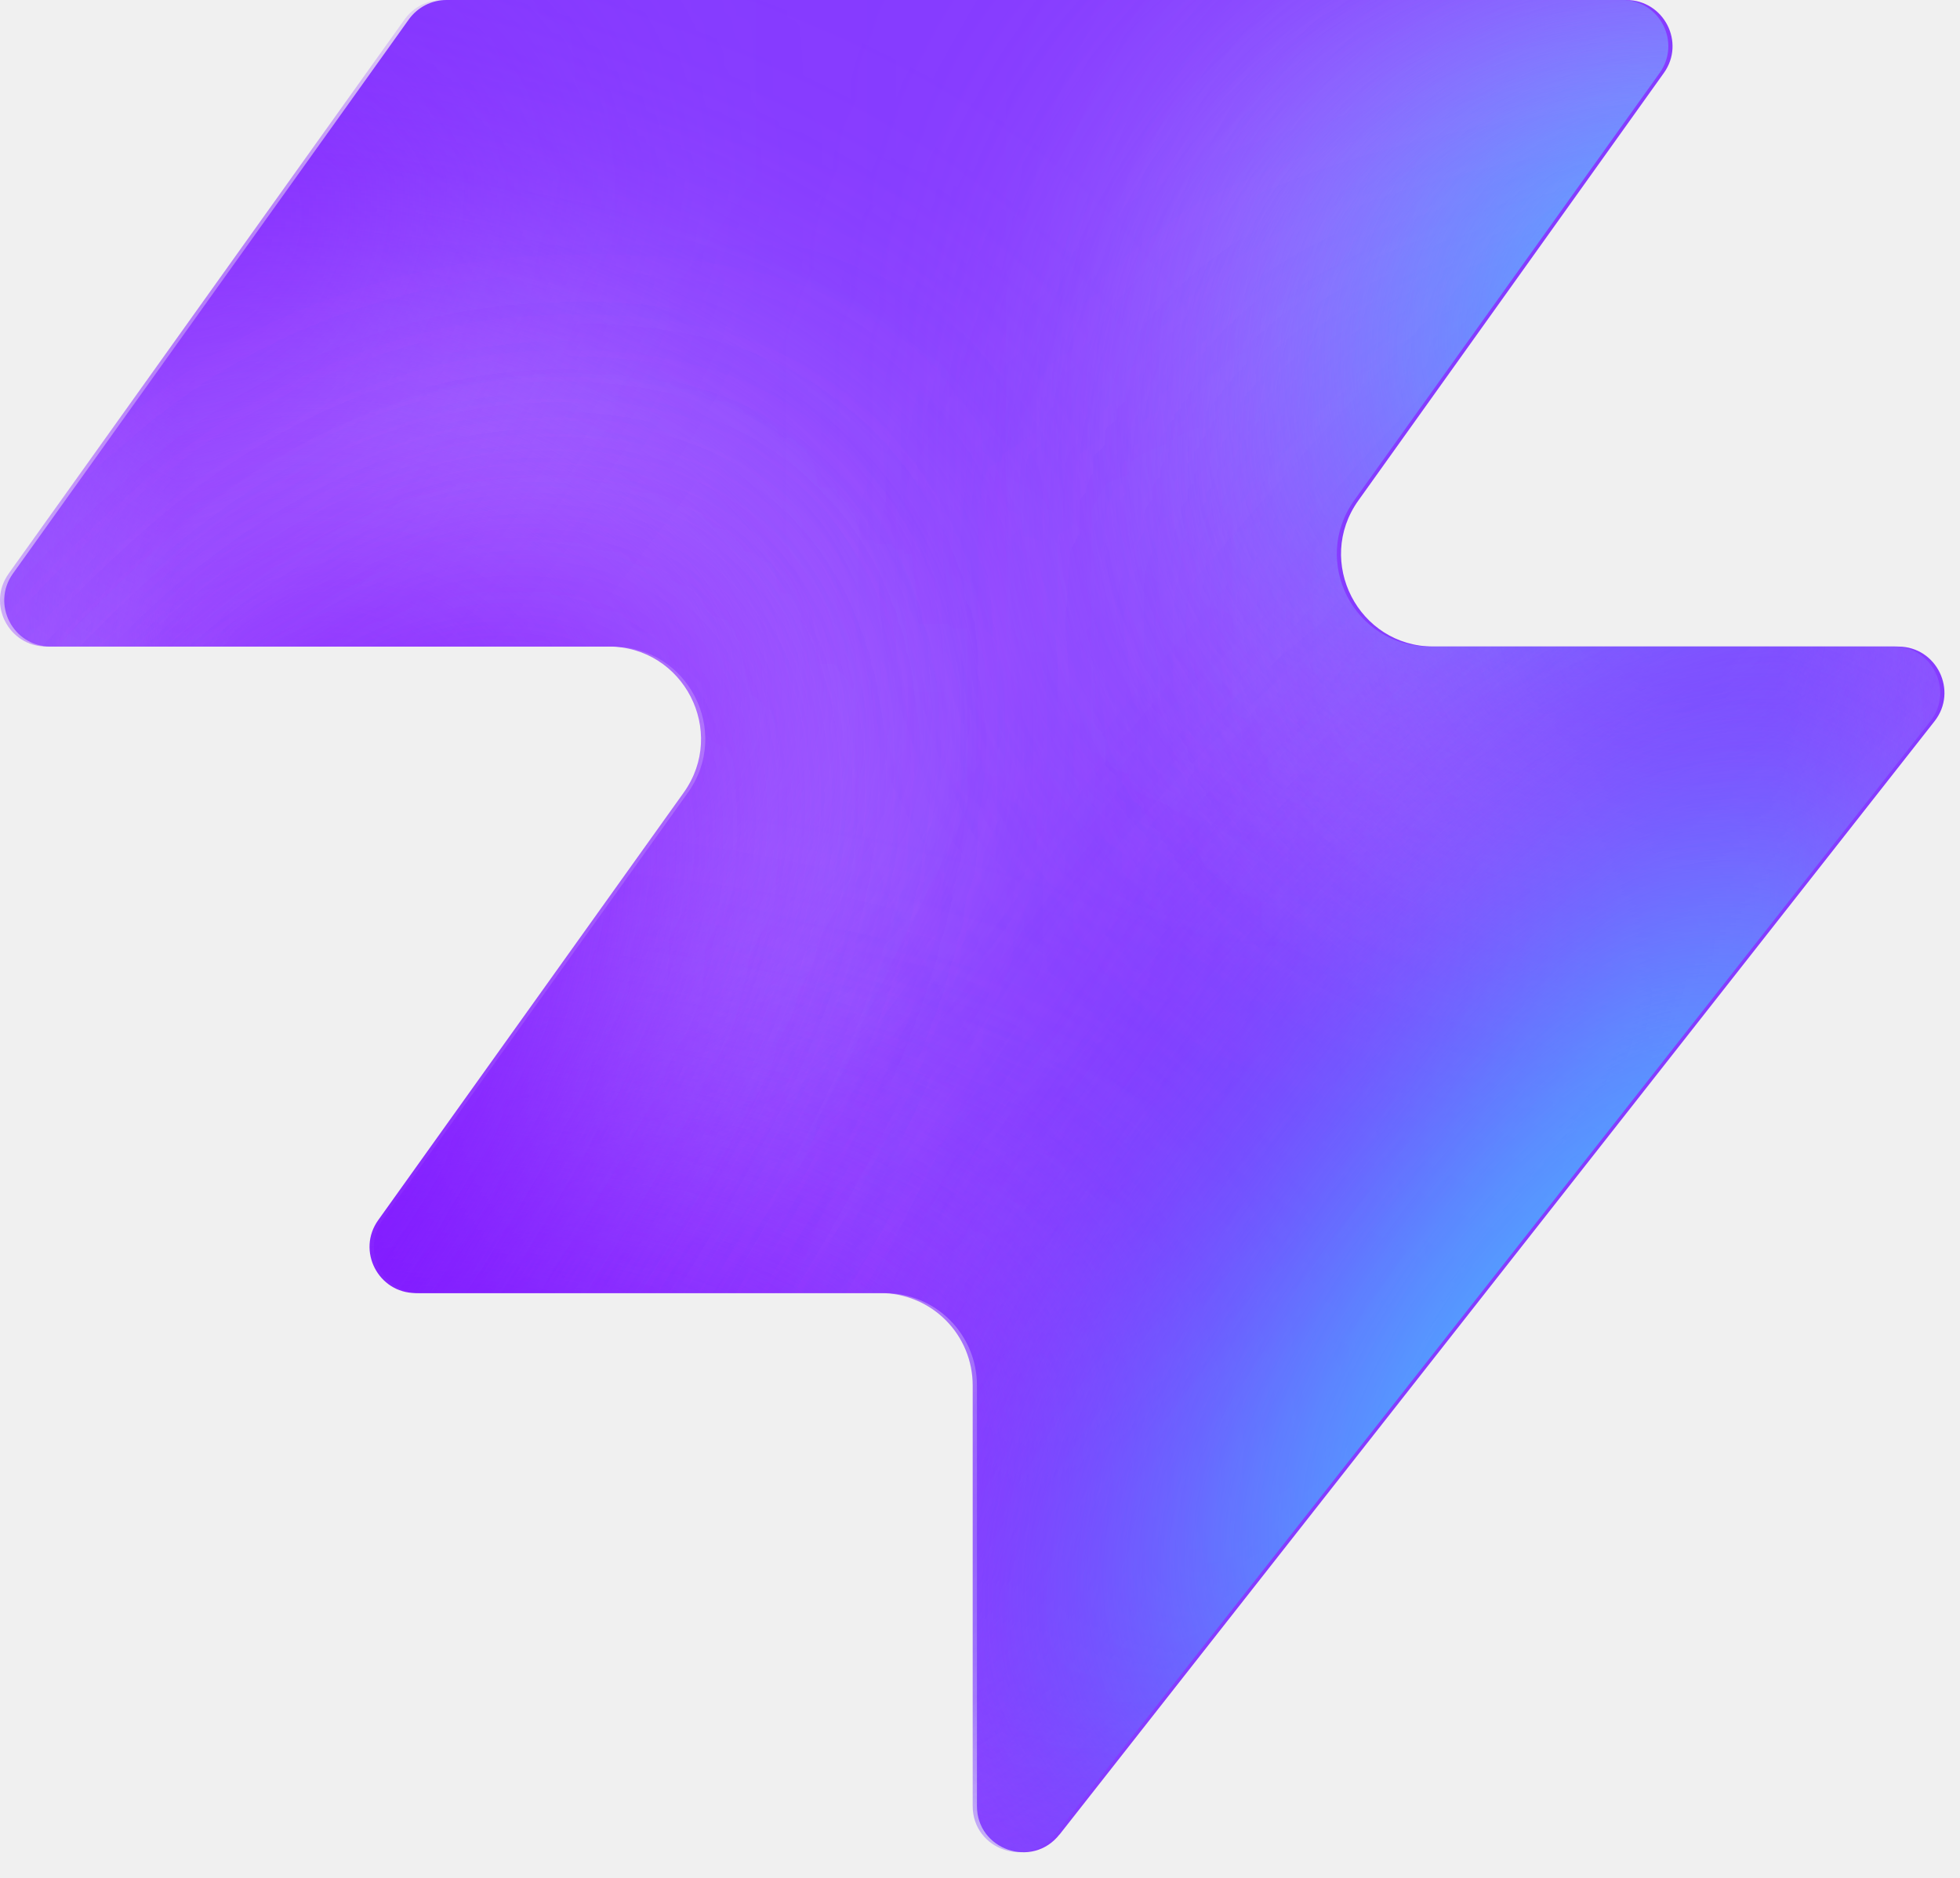
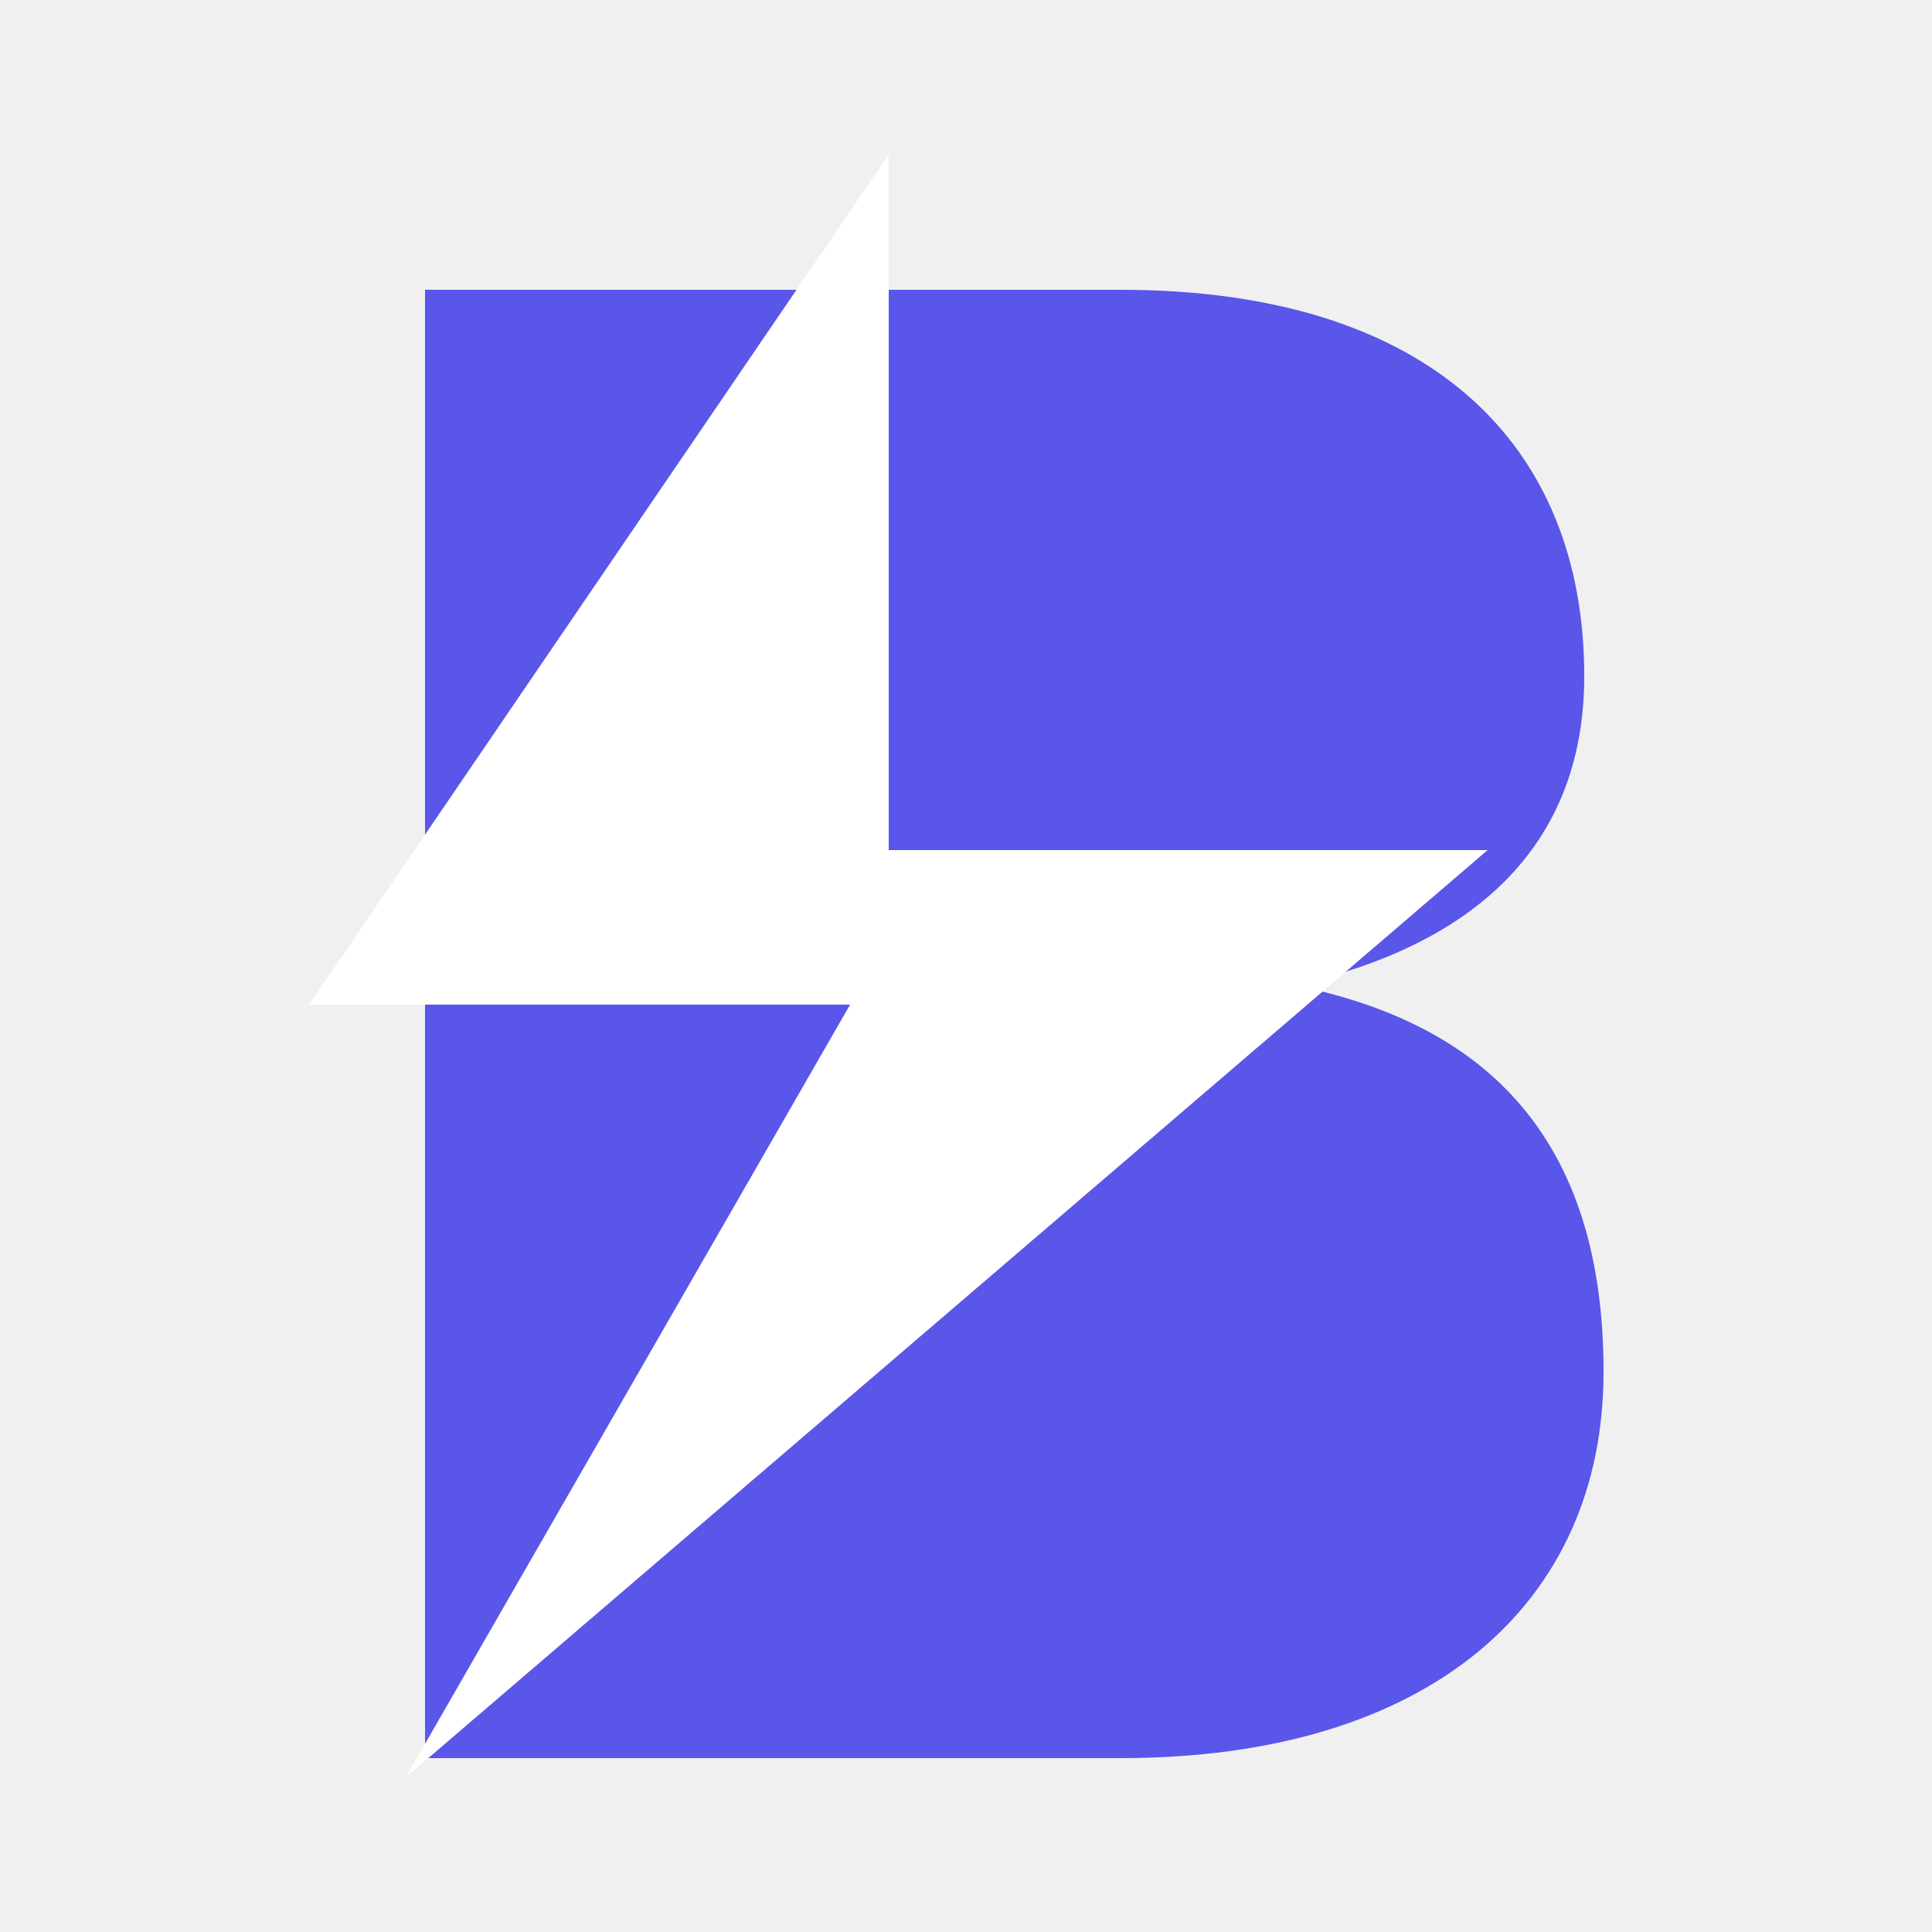
- <svg xmlns="http://www.w3.org/2000/svg" width="48" height="46" fill="none" viewBox="0 0 48 46">
-   <path fill="#863bff" d="M25.946 44.938c-.664.845-2.021.375-2.021-.698V33.937a2.26 2.26 0 0 0-2.262-2.262H10.287c-.92 0-1.456-1.04-.92-1.788l7.48-10.471c1.07-1.497 0-3.578-1.842-3.578H1.237c-.92 0-1.456-1.04-.92-1.788L10.013.474c.214-.297.556-.474.92-.474h28.894c.92 0 1.456 1.04.92 1.788l-7.48 10.471c-1.07 1.498 0 3.579 1.842 3.579h11.377c.943 0 1.473 1.088.89 1.83L25.947 44.94z" style="fill:#863bff;fill:color(display-p3 .525 .23 1);fill-opacity:1" />
-   <mask id="a" width="48" height="46" x="0" y="0" maskUnits="userSpaceOnUse" style="mask-type:alpha">
-     <path fill="#000" d="M25.842 44.938c-.664.844-2.021.375-2.021-.698V33.937a2.26 2.26 0 0 0-2.262-2.262H10.183c-.92 0-1.456-1.04-.92-1.788l7.48-10.471c1.07-1.498 0-3.579-1.842-3.579H1.133c-.92 0-1.456-1.04-.92-1.787L9.91.473c.214-.297.556-.474.92-.474h28.894c.92 0 1.456 1.04.92 1.788l-7.48 10.471c-1.07 1.498 0 3.578 1.842 3.578h11.377c.943 0 1.473 1.088.89 1.832L25.843 44.94z" style="fill:#000;fill-opacity:1" />
-   </mask>
-   <g mask="url(#a)">
-     <g filter="url(#b)">
-       <ellipse cx="5.508" cy="14.704" fill="#ede6ff" rx="5.508" ry="14.704" style="fill:#ede6ff;fill:color(display-p3 .927 .903 1);fill-opacity:1" transform="matrix(.00324 1 1 -.00324 -4.47 31.516)" />
-     </g>
-     <g filter="url(#c)">
-       <ellipse cx="10.399" cy="29.851" fill="#ede6ff" rx="10.399" ry="29.851" style="fill:#ede6ff;fill:color(display-p3 .927 .903 1);fill-opacity:1" transform="matrix(.00324 1 1 -.00324 -39.328 7.883)" />
-     </g>
-     <g filter="url(#d)">
-       <ellipse cx="5.508" cy="30.487" fill="#7e14ff" rx="5.508" ry="30.487" style="fill:#7e14ff;fill:color(display-p3 .492 .077 1);fill-opacity:1" transform="rotate(89.814 -25.913 -14.639)scale(1 -1)" />
-     </g>
-     <g filter="url(#e)">
-       <ellipse cx="5.508" cy="30.599" fill="#7e14ff" rx="5.508" ry="30.599" style="fill:#7e14ff;fill:color(display-p3 .492 .077 1);fill-opacity:1" transform="rotate(89.814 -32.644 -3.334)scale(1 -1)" />
-     </g>
-     <g filter="url(#f)">
-       <ellipse cx="5.508" cy="30.599" fill="#7e14ff" rx="5.508" ry="30.599" style="fill:#7e14ff;fill:color(display-p3 .492 .077 1);fill-opacity:1" transform="matrix(.00324 1 1 -.00324 -34.34 30.47)" />
-     </g>
-     <g filter="url(#g)">
-       <ellipse cx="14.072" cy="22.078" fill="#ede6ff" rx="14.072" ry="22.078" style="fill:#ede6ff;fill:color(display-p3 .927 .903 1);fill-opacity:1" transform="rotate(93.35 24.506 48.493)scale(-1 1)" />
-     </g>
-     <g filter="url(#h)">
-       <ellipse cx="3.47" cy="21.501" fill="#7e14ff" rx="3.47" ry="21.501" style="fill:#7e14ff;fill:color(display-p3 .492 .077 1);fill-opacity:1" transform="rotate(89.009 28.708 47.59)scale(-1 1)" />
-     </g>
-     <g filter="url(#i)">
-       <ellipse cx="3.47" cy="21.501" fill="#7e14ff" rx="3.47" ry="21.501" style="fill:#7e14ff;fill:color(display-p3 .492 .077 1);fill-opacity:1" transform="rotate(89.009 28.708 47.59)scale(-1 1)" />
-     </g>
-     <g filter="url(#j)">
-       <ellipse cx=".387" cy="8.972" fill="#7e14ff" rx="4.407" ry="29.108" style="fill:#7e14ff;fill:color(display-p3 .492 .077 1);fill-opacity:1" transform="rotate(39.51 .387 8.972)" />
-     </g>
-     <g filter="url(#k)">
-       <ellipse cx="47.523" cy="-6.092" fill="#7e14ff" rx="4.407" ry="29.108" style="fill:#7e14ff;fill:color(display-p3 .492 .077 1);fill-opacity:1" transform="rotate(37.892 47.523 -6.092)" />
-     </g>
-     <g filter="url(#l)">
-       <ellipse cx="41.412" cy="6.333" fill="#47bfff" rx="5.971" ry="9.665" style="fill:#47bfff;fill:color(display-p3 .28 .748 1);fill-opacity:1" transform="rotate(37.892 41.412 6.333)" />
-     </g>
-     <g filter="url(#m)">
-       <ellipse cx="-1.879" cy="38.332" fill="#7e14ff" rx="4.407" ry="29.108" style="fill:#7e14ff;fill:color(display-p3 .492 .077 1);fill-opacity:1" transform="rotate(37.892 -1.88 38.332)" />
-     </g>
-     <g filter="url(#n)">
-       <ellipse cx="-1.879" cy="38.332" fill="#7e14ff" rx="4.407" ry="29.108" style="fill:#7e14ff;fill:color(display-p3 .492 .077 1);fill-opacity:1" transform="rotate(37.892 -1.88 38.332)" />
-     </g>
-     <g filter="url(#o)">
-       <ellipse cx="35.651" cy="29.907" fill="#7e14ff" rx="4.407" ry="29.108" style="fill:#7e14ff;fill:color(display-p3 .492 .077 1);fill-opacity:1" transform="rotate(37.892 35.651 29.907)" />
-     </g>
-     <g filter="url(#p)">
-       <ellipse cx="38.418" cy="32.4" fill="#47bfff" rx="5.971" ry="15.297" style="fill:#47bfff;fill:color(display-p3 .28 .748 1);fill-opacity:1" transform="rotate(37.892 38.418 32.4)" />
-     </g>
-   </g>
-   <defs>
-     <filter id="b" width="60.045" height="41.654" x="-19.77" y="16.149" color-interpolation-filters="sRGB" filterUnits="userSpaceOnUse">
-       <feFlood flood-opacity="0" result="BackgroundImageFix" />
-       <feBlend in="SourceGraphic" in2="BackgroundImageFix" result="shape" />
-       <feGaussianBlur result="effect1_foregroundBlur_2002_17158" stdDeviation="7.659" />
-     </filter>
-     <filter id="c" width="90.34" height="51.437" x="-54.613" y="-7.533" color-interpolation-filters="sRGB" filterUnits="userSpaceOnUse">
-       <feFlood flood-opacity="0" result="BackgroundImageFix" />
-       <feBlend in="SourceGraphic" in2="BackgroundImageFix" result="shape" />
-       <feGaussianBlur result="effect1_foregroundBlur_2002_17158" stdDeviation="7.659" />
-     </filter>
-     <filter id="d" width="79.355" height="29.4" x="-49.64" y="2.03" color-interpolation-filters="sRGB" filterUnits="userSpaceOnUse">
-       <feFlood flood-opacity="0" result="BackgroundImageFix" />
-       <feBlend in="SourceGraphic" in2="BackgroundImageFix" result="shape" />
-       <feGaussianBlur result="effect1_foregroundBlur_2002_17158" stdDeviation="4.596" />
-     </filter>
-     <filter id="e" width="79.579" height="29.4" x="-45.045" y="20.029" color-interpolation-filters="sRGB" filterUnits="userSpaceOnUse">
-       <feFlood flood-opacity="0" result="BackgroundImageFix" />
-       <feBlend in="SourceGraphic" in2="BackgroundImageFix" result="shape" />
-       <feGaussianBlur result="effect1_foregroundBlur_2002_17158" stdDeviation="4.596" />
-     </filter>
-     <filter id="f" width="79.579" height="29.4" x="-43.513" y="21.178" color-interpolation-filters="sRGB" filterUnits="userSpaceOnUse">
-       <feFlood flood-opacity="0" result="BackgroundImageFix" />
-       <feBlend in="SourceGraphic" in2="BackgroundImageFix" result="shape" />
-       <feGaussianBlur result="effect1_foregroundBlur_2002_17158" stdDeviation="4.596" />
-     </filter>
-     <filter id="g" width="74.749" height="58.852" x="15.756" y="-17.901" color-interpolation-filters="sRGB" filterUnits="userSpaceOnUse">
-       <feFlood flood-opacity="0" result="BackgroundImageFix" />
-       <feBlend in="SourceGraphic" in2="BackgroundImageFix" result="shape" />
-       <feGaussianBlur result="effect1_foregroundBlur_2002_17158" stdDeviation="7.659" />
-     </filter>
-     <filter id="h" width="61.377" height="25.362" x="23.548" y="2.284" color-interpolation-filters="sRGB" filterUnits="userSpaceOnUse">
-       <feFlood flood-opacity="0" result="BackgroundImageFix" />
-       <feBlend in="SourceGraphic" in2="BackgroundImageFix" result="shape" />
-       <feGaussianBlur result="effect1_foregroundBlur_2002_17158" stdDeviation="4.596" />
-     </filter>
-     <filter id="i" width="61.377" height="25.362" x="23.548" y="2.284" color-interpolation-filters="sRGB" filterUnits="userSpaceOnUse">
-       <feFlood flood-opacity="0" result="BackgroundImageFix" />
-       <feBlend in="SourceGraphic" in2="BackgroundImageFix" result="shape" />
-       <feGaussianBlur result="effect1_foregroundBlur_2002_17158" stdDeviation="4.596" />
-     </filter>
-     <filter id="j" width="56.045" height="63.649" x="-27.636" y="-22.853" color-interpolation-filters="sRGB" filterUnits="userSpaceOnUse">
-       <feFlood flood-opacity="0" result="BackgroundImageFix" />
-       <feBlend in="SourceGraphic" in2="BackgroundImageFix" result="shape" />
-       <feGaussianBlur result="effect1_foregroundBlur_2002_17158" stdDeviation="4.596" />
-     </filter>
-     <filter id="k" width="54.814" height="64.646" x="20.116" y="-38.415" color-interpolation-filters="sRGB" filterUnits="userSpaceOnUse">
-       <feFlood flood-opacity="0" result="BackgroundImageFix" />
-       <feBlend in="SourceGraphic" in2="BackgroundImageFix" result="shape" />
-       <feGaussianBlur result="effect1_foregroundBlur_2002_17158" stdDeviation="4.596" />
-     </filter>
-     <filter id="l" width="33.541" height="35.313" x="24.641" y="-11.323" color-interpolation-filters="sRGB" filterUnits="userSpaceOnUse">
-       <feFlood flood-opacity="0" result="BackgroundImageFix" />
-       <feBlend in="SourceGraphic" in2="BackgroundImageFix" result="shape" />
-       <feGaussianBlur result="effect1_foregroundBlur_2002_17158" stdDeviation="4.596" />
-     </filter>
-     <filter id="m" width="54.814" height="64.646" x="-29.286" y="6.009" color-interpolation-filters="sRGB" filterUnits="userSpaceOnUse">
-       <feFlood flood-opacity="0" result="BackgroundImageFix" />
-       <feBlend in="SourceGraphic" in2="BackgroundImageFix" result="shape" />
-       <feGaussianBlur result="effect1_foregroundBlur_2002_17158" stdDeviation="4.596" />
-     </filter>
-     <filter id="n" width="54.814" height="64.646" x="-29.286" y="6.009" color-interpolation-filters="sRGB" filterUnits="userSpaceOnUse">
-       <feFlood flood-opacity="0" result="BackgroundImageFix" />
-       <feBlend in="SourceGraphic" in2="BackgroundImageFix" result="shape" />
-       <feGaussianBlur result="effect1_foregroundBlur_2002_17158" stdDeviation="4.596" />
-     </filter>
-     <filter id="o" width="54.814" height="64.646" x="8.244" y="-2.416" color-interpolation-filters="sRGB" filterUnits="userSpaceOnUse">
-       <feFlood flood-opacity="0" result="BackgroundImageFix" />
-       <feBlend in="SourceGraphic" in2="BackgroundImageFix" result="shape" />
-       <feGaussianBlur result="effect1_foregroundBlur_2002_17158" stdDeviation="4.596" />
-     </filter>
-     <filter id="p" width="39.409" height="43.623" x="18.713" y="10.588" color-interpolation-filters="sRGB" filterUnits="userSpaceOnUse">
-       <feFlood flood-opacity="0" result="BackgroundImageFix" />
-       <feBlend in="SourceGraphic" in2="BackgroundImageFix" result="shape" />
-       <feGaussianBlur result="effect1_foregroundBlur_2002_17158" stdDeviation="4.596" />
-     </filter>
-   </defs>
+ <svg xmlns="http://www.w3.org/2000/svg" viewBox="0 0 100 100">
+   <path d="M 22 15 H 58 C 74 15, 82 23, 82 35 C 82 44, 76 49, 67 51 C 77 53, 83 59, 83 71 C 83 83, 74 91, 58 91 H 22 Z" fill="#5956E9" />
+   <path d="M 46 8 L 16 52 H 44 L 21 92 L 77 44 H 46 Z" fill="#FFFFFF" />
</svg>
